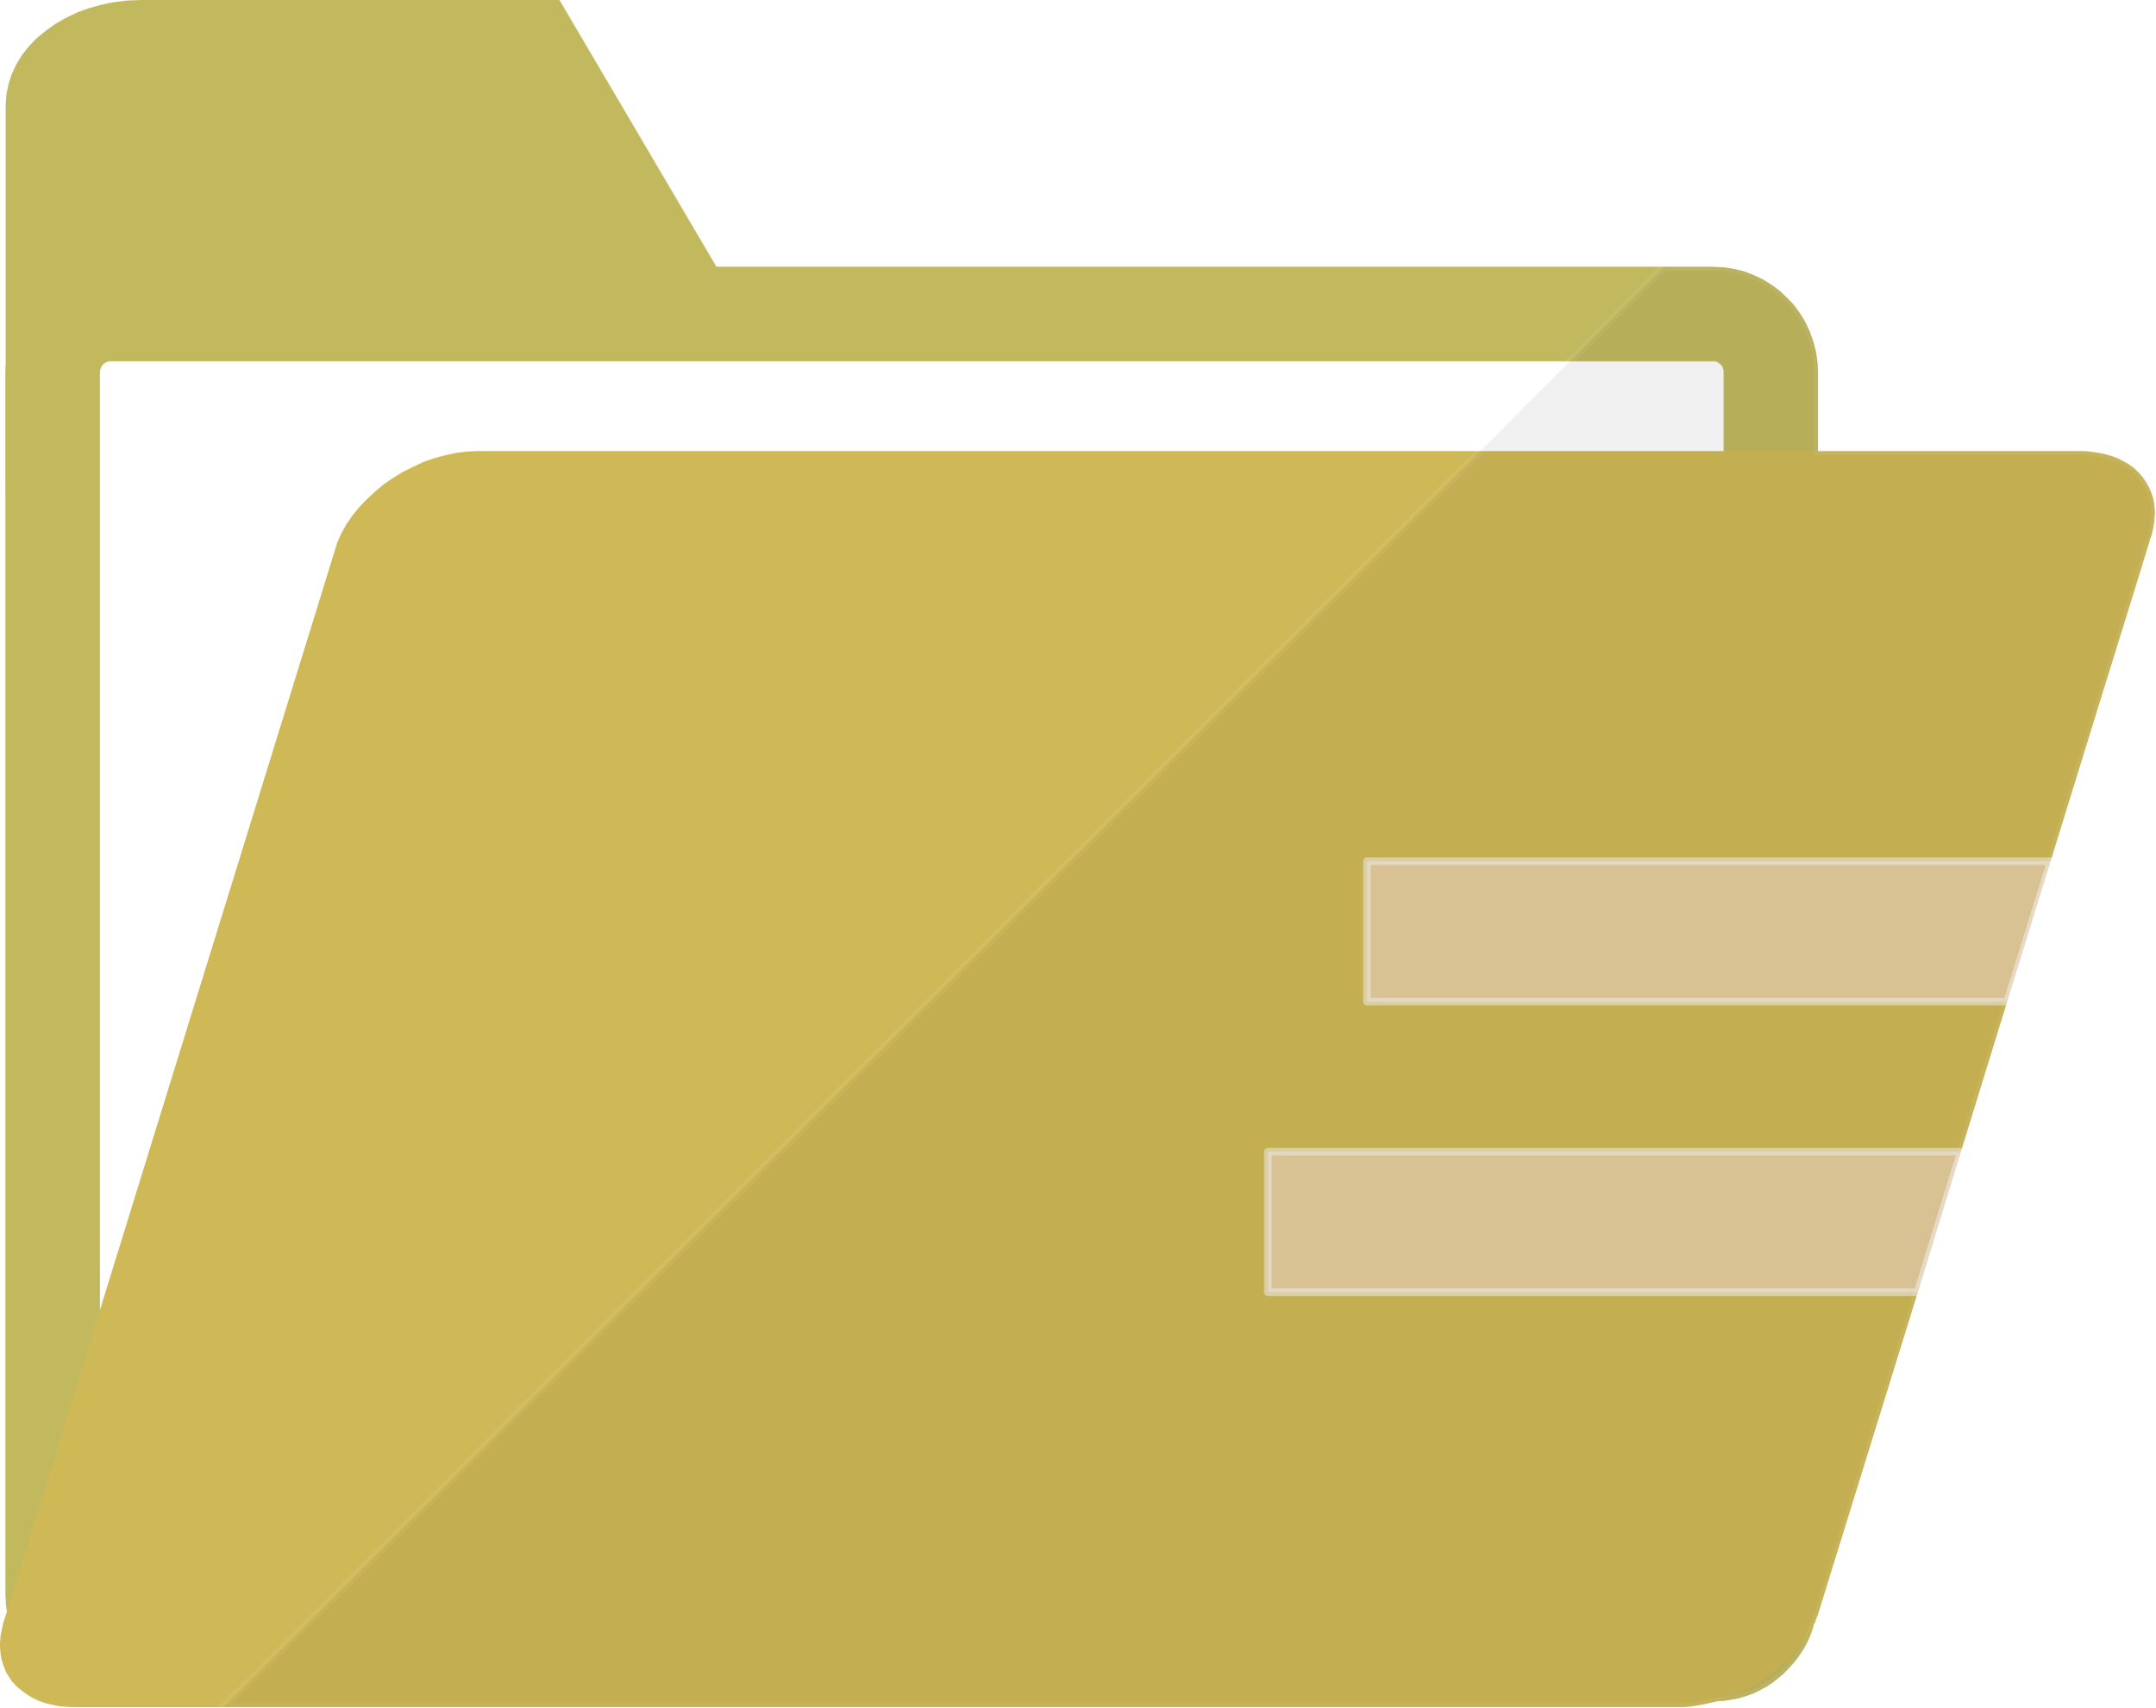
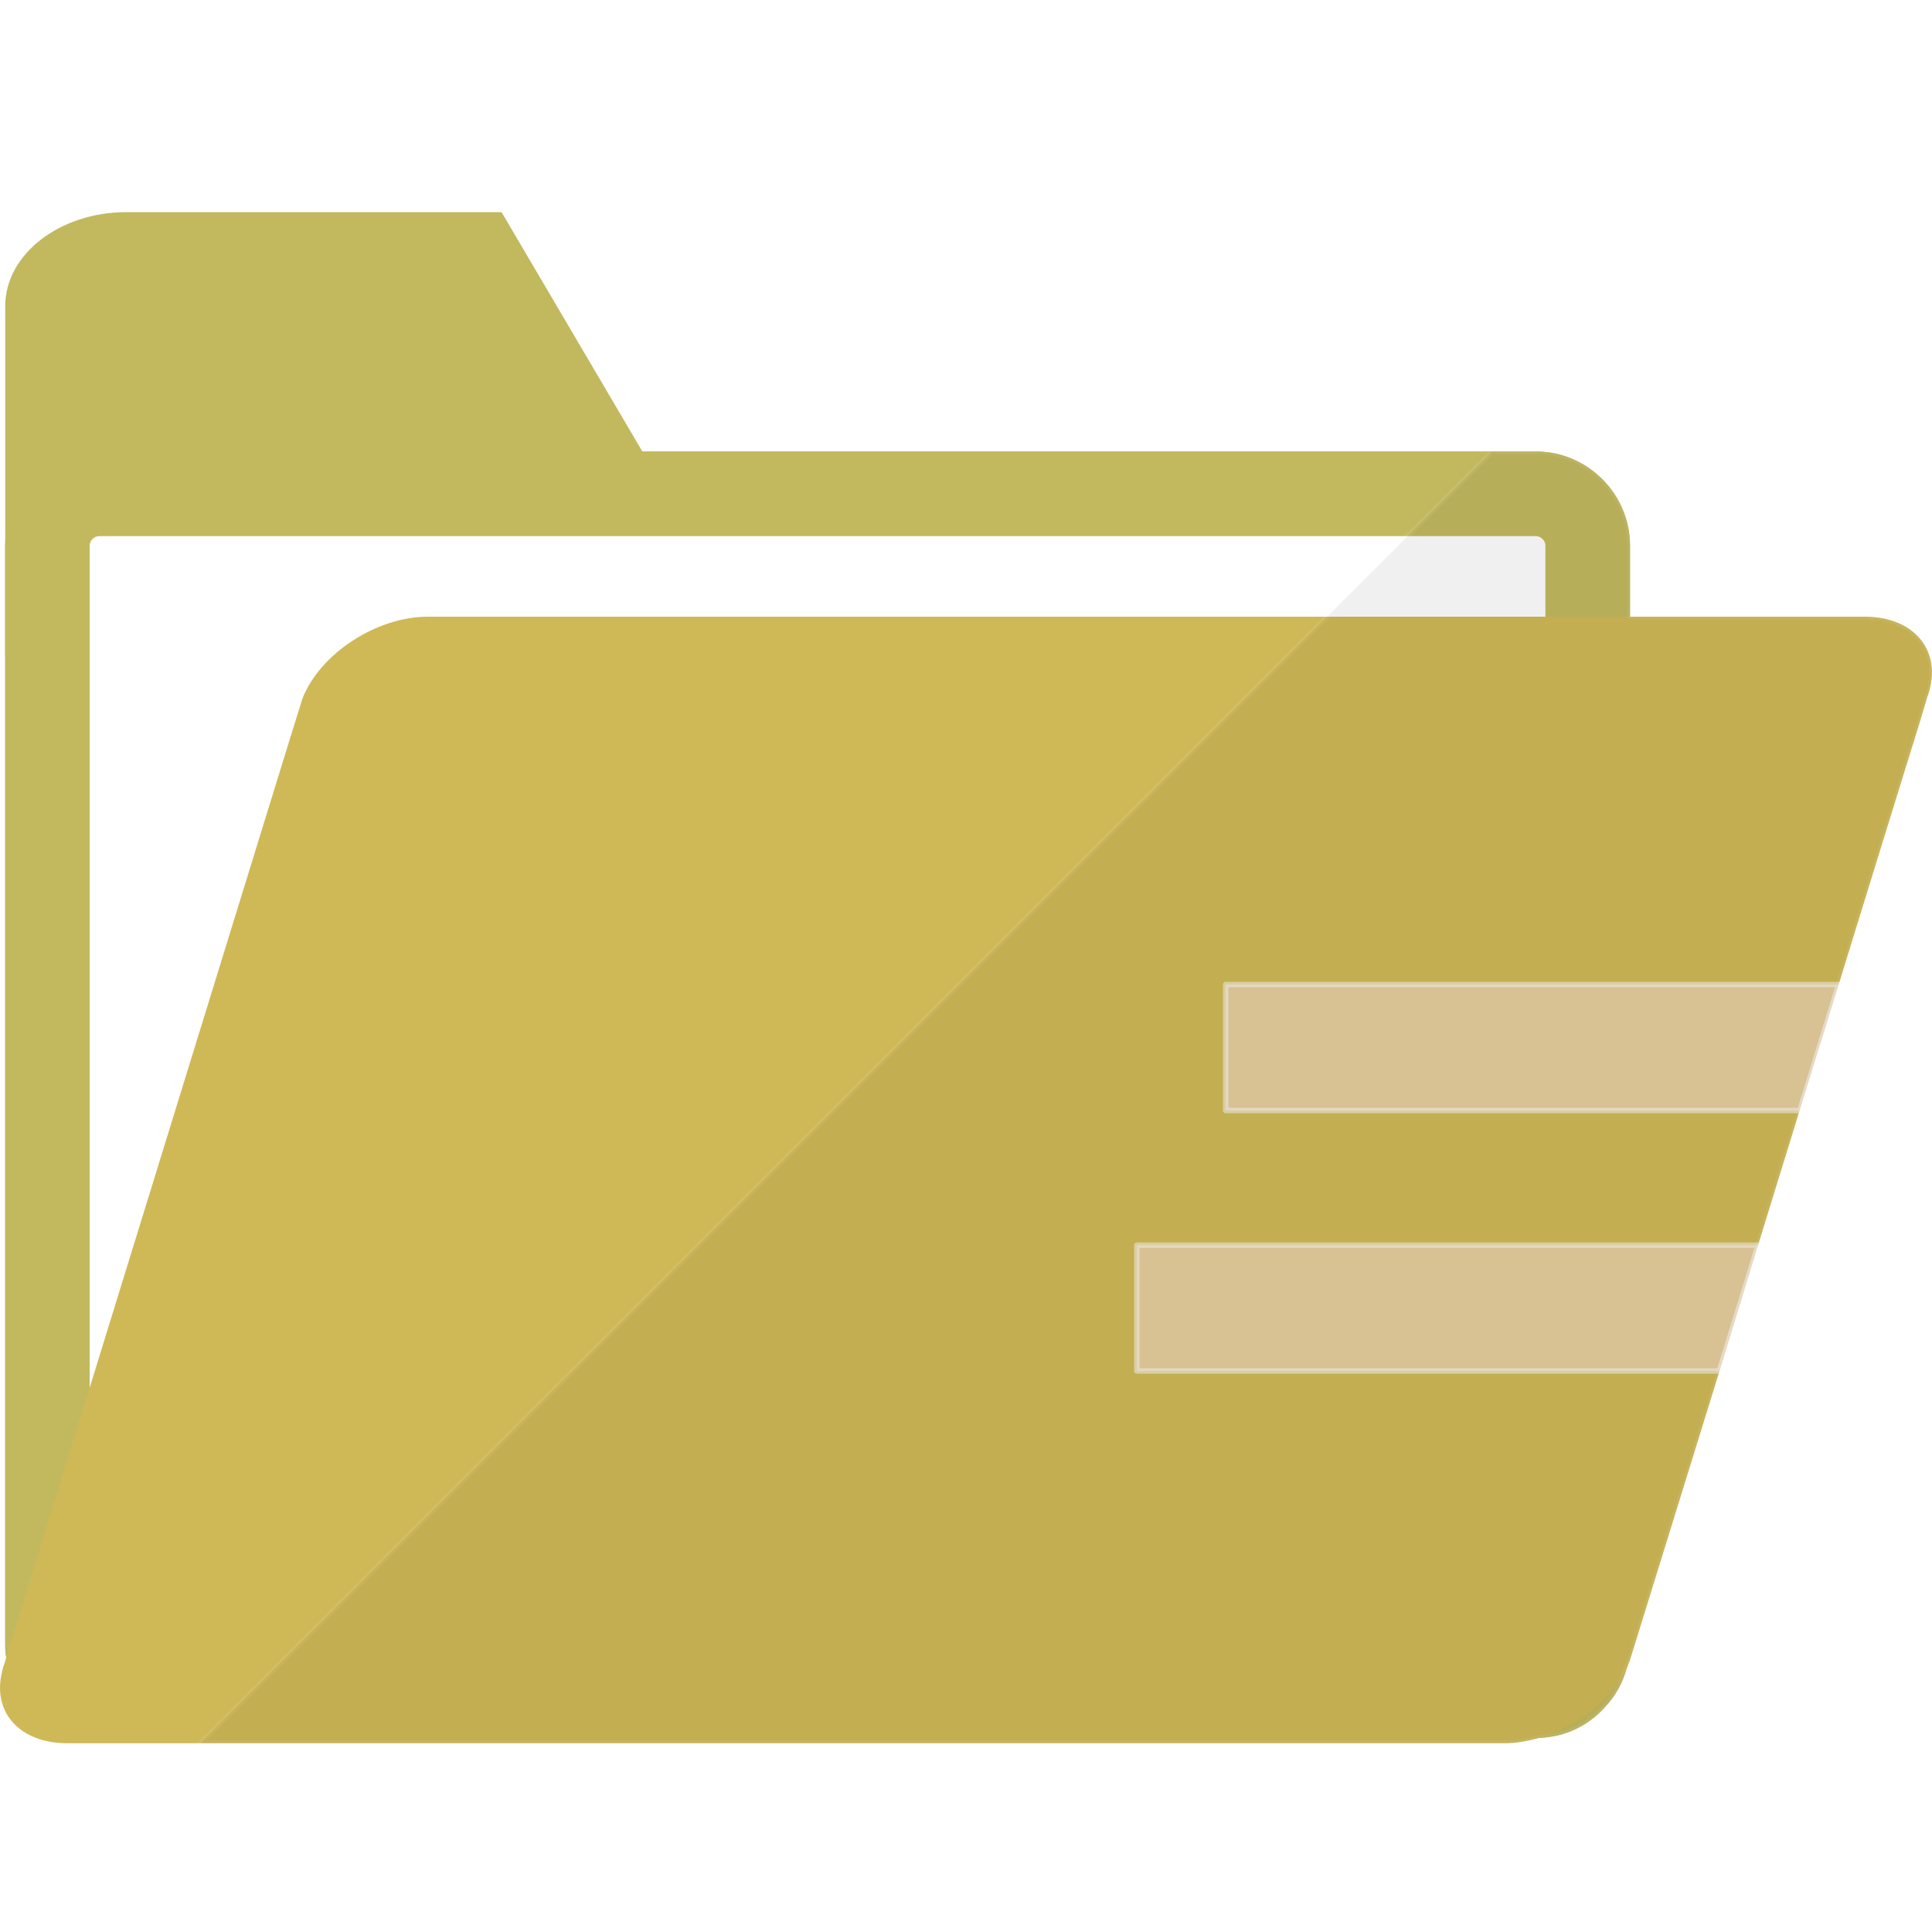
- <svg xmlns="http://www.w3.org/2000/svg" version="1.2" width="80.01mm" height="63.42mm" viewBox="2000 20260 8001 6342" preserveAspectRatio="xMidYMid" fill-rule="evenodd" stroke-width="28.222" stroke-linejoin="round" xml:space="preserve">
+ <svg xmlns="http://www.w3.org/2000/svg" xmlns:ns1="http://xml.openoffice.org/svg/export" version="1.2" width="100mm" height="100mm" viewBox="0 0 10000 10000" preserveAspectRatio="xMidYMid" fill-rule="evenodd" stroke-width="28.222" stroke-linejoin="round" xml:space="preserve">
+   <defs class="ClipPathGroup">
+     <clipPath id="presentation_clip_path" clipPathUnits="userSpaceOnUse">
+       <rect x="0" y="0" width="10000" height="10000" />
+     </clipPath>
+     <clipPath id="presentation_clip_path_shrink" clipPathUnits="userSpaceOnUse">
+       <rect x="10" y="10" width="9980" height="9980" />
+     </clipPath>
+   </defs>
+   <defs class="TextShapeIndex">
+     <g ns1:slide="id1" ns1:id-list="id3 id4 id5 id6 id7 id8 id9 id10" />
+   </defs>
  <defs class="EmbeddedBulletChars">
    <g id="bullet-char-template-57356" transform="scale(0.0004882812,-0.0004882812)">
      <path d="M 580,1141 L 1163,571 580,0 -4,571 580,1141 Z" />
    </g>
    <g id="bullet-char-template-57354" transform="scale(0.0004882812,-0.0004882812)">
      <path d="M 8,1128 L 1137,1128 1137,0 8,0 8,1128 Z" />
    </g>
    <g id="bullet-char-template-10146" transform="scale(0.0004882812,-0.0004882812)">
      <path d="M 174,0 L 602,739 174,1481 1456,739 174,0 Z M 1358,739 L 309,1346 659,739 1358,739 Z" />
    </g>
    <g id="bullet-char-template-10132" transform="scale(0.0004882812,-0.0004882812)">
      <path d="M 2015,739 L 1276,0 717,0 1260,543 174,543 174,936 1260,936 717,1481 1274,1481 2015,739 Z" />
    </g>
    <g id="bullet-char-template-10007" transform="scale(0.0004882812,-0.0004882812)">
      <path d="M 0,-2 C -7,14 -16,27 -25,37 L 356,567 C 262,823 215,952 215,954 215,979 228,992 255,992 264,992 276,990 289,987 310,991 331,999 354,1012 L 381,999 492,748 772,1049 836,1024 860,1049 C 881,1039 901,1025 922,1006 886,937 835,863 770,784 769,783 710,716 594,584 L 774,223 C 774,196 753,168 711,139 L 727,119 C 717,90 699,76 672,76 641,76 570,178 457,381 L 164,-76 C 142,-110 111,-127 72,-127 30,-127 9,-110 8,-76 1,-67 -2,-52 -2,-32 -2,-23 -1,-13 0,-2 Z" />
    </g>
    <g id="bullet-char-template-10004" transform="scale(0.0004882812,-0.0004882812)">
      <path d="M 285,-33 C 182,-33 111,30 74,156 52,228 41,333 41,471 41,549 55,616 82,672 116,743 169,778 240,778 293,778 328,747 346,684 L 369,508 C 377,444 397,411 428,410 L 1163,1116 C 1174,1127 1196,1133 1229,1133 1271,1133 1292,1118 1292,1087 L 1292,965 C 1292,929 1282,901 1262,881 L 442,47 C 390,-6 338,-33 285,-33 Z" />
    </g>
    <g id="bullet-char-template-9679" transform="scale(0.0004882812,-0.0004882812)">
      <path d="M 813,0 C 632,0 489,54 383,161 276,268 223,411 223,592 223,773 276,916 383,1023 489,1130 632,1184 813,1184 992,1184 1136,1130 1245,1023 1353,916 1407,772 1407,592 1407,412 1353,268 1245,161 1136,54 992,0 813,0 Z" />
    </g>
    <g id="bullet-char-template-8226" transform="scale(0.0004882812,-0.0004882812)">
      <path d="M 346,457 C 273,457 209,483 155,535 101,586 74,649 74,723 74,796 101,859 155,911 209,963 273,989 346,989 419,989 480,963 531,910 582,859 608,796 608,723 608,648 583,586 532,535 482,483 420,457 346,457 Z" />
    </g>
    <g id="bullet-char-template-8211" transform="scale(0.0004882812,-0.0004882812)">
      <path d="M -4,459 L 1135,459 1135,606 -4,606 -4,459 Z" />
    </g>
    <g id="bullet-char-template-61548" transform="scale(0.0004882812,-0.0004882812)">
      <path d="M 173,740 C 173,903 231,1043 346,1159 462,1274 601,1332 765,1332 928,1332 1067,1274 1183,1159 1299,1043 1357,903 1357,740 1357,577 1299,437 1183,322 1067,206 928,148 765,148 601,148 462,206 346,322 231,437 173,577 173,740 Z" />
    </g>
  </defs>
-   <g class="Page">
-     <g class="Group">
-       <g class="com.sun.star.drawing.PolyPolygonShape">
-         <g id="id3">
-           <rect class="BoundingBox" stroke="none" fill="none" x="2021" y="21250" width="6729" height="5330" />
-           <path fill="rgb(194,185,95)" stroke="none" d="M 8749,21641 L 8749,26190 8749,26203 8748,26215 8747,26227 8746,26240 8742,26264 8737,26287 8736,26287 8736,26287 8736,26287 8736,26287 8736,26287 8736,26287 8736,26287 8736,26287 8736,26288 8736,26288 8736,26288 8735,26288 8735,26288 8735,26289 8735,26289 8735,26289 8729,26312 8721,26333 8712,26354 8701,26375 8689,26395 8676,26414 8662,26432 8646,26450 8620,26477 8591,26501 8576,26512 8560,26523 8543,26532 8526,26541 8509,26549 8491,26556 8472,26562 8454,26567 8434,26571 8415,26574 8395,26577 8375,26578 8373,26578 8372,26578 8370,26578 8369,26579 8367,26579 8364,26579 8360,26579 2410,26579 2387,26578 2364,26576 2342,26573 2320,26568 2299,26562 2279,26555 2258,26547 2239,26538 2211,26523 2184,26505 2159,26486 2136,26464 2115,26441 2095,26416 2077,26390 2062,26362 2055,26348 2049,26334 2044,26320 2039,26305 2035,26290 2031,26275 2028,26260 2026,26244 2024,26231 2022,26217 2022,26204 2021,26190 2021,21641 2023,21601 2029,21563 2039,21526 2052,21490 2069,21456 2088,21423 2111,21393 2136,21366 2164,21340 2193,21318 2226,21298 2259,21282 2295,21268 2332,21259 2370,21253 2410,21251 8360,21251 8400,21253 8438,21259 8475,21268 8511,21282 8545,21298 8577,21318 8607,21340 8634,21366 8660,21393 8682,21423 8702,21456 8718,21490 8731,21526 8741,21563 8747,21601 8749,21641 Z" />
-         </g>
-       </g>
-       <g class="com.sun.star.drawing.PolyPolygonShape">
-         <g id="id4">
-           <rect class="BoundingBox" stroke="none" fill="none" x="2021" y="21250" width="6729" height="5330" />
-           <path fill="rgb(194,185,95)" stroke="none" d="M 8749,21641 L 8749,26190 8749,26203 8748,26215 8747,26227 8746,26240 8742,26264 8737,26287 8736,26287 8736,26287 8736,26287 8736,26287 8736,26287 8736,26287 8736,26287 8736,26287 8736,26288 8736,26288 8736,26288 8735,26288 8735,26288 8735,26289 8735,26289 8735,26289 8729,26312 8721,26333 8712,26354 8701,26375 8689,26395 8676,26414 8662,26432 8646,26450 8620,26477 8591,26501 8576,26512 8560,26523 8543,26532 8526,26541 8509,26549 8491,26556 8472,26562 8454,26567 8434,26571 8415,26574 8395,26577 8375,26578 8373,26578 8372,26578 8370,26578 8369,26579 8367,26579 8364,26579 8360,26579 2410,26579 2387,26578 2364,26576 2342,26573 2320,26568 2299,26562 2279,26555 2258,26547 2239,26538 2211,26523 2184,26505 2159,26486 2136,26464 2115,26441 2095,26416 2077,26390 2062,26362 2055,26348 2049,26334 2044,26320 2039,26305 2035,26290 2031,26275 2028,26260 2026,26244 2024,26231 2022,26217 2022,26204 2021,26190 2021,21641 2023,21601 2029,21563 2039,21526 2052,21490 2069,21456 2088,21423 2111,21393 2136,21366 2164,21340 2193,21318 2226,21298 2259,21282 2295,21268 2332,21259 2370,21253 2410,21251 8360,21251 8400,21253 8438,21259 8475,21268 8511,21282 8545,21298 8577,21318 8607,21340 8634,21366 8660,21393 8682,21423 8702,21456 8718,21490 8731,21526 8741,21563 8747,21601 8749,21641 Z" />
-         </g>
-       </g>
-       <g class="com.sun.star.drawing.PolyPolygonShape">
-         <g id="id5">
-           <rect class="BoundingBox" stroke="none" fill="none" x="2021" y="20260" width="3363" height="2218" />
-           <path fill="rgb(194,185,95)" stroke="none" d="M 5383,22476 L 2523,22476 2503,22476 2484,22475 2465,22473 2446,22471 2408,22465 2371,22457 2334,22446 2299,22434 2264,22419 2232,22403 2201,22384 2172,22364 2145,22342 2121,22319 2099,22294 2079,22268 2062,22240 2048,22211 2036,22181 2028,22151 2023,22119 2021,22087 2021,20649 2024,20609 2032,20571 2044,20534 2061,20498 2082,20464 2107,20432 2136,20402 2169,20375 2205,20349 2243,20327 2285,20307 2328,20291 2374,20278 2422,20268 2472,20262 2523,20260 4077,20260 4660,21251 4868,21602 5064,21935 5383,22476 Z" />
-         </g>
-       </g>
-       <g class="com.sun.star.drawing.PolyPolygonShape">
-         <g id="id6">
-           <rect class="BoundingBox" stroke="none" fill="none" x="2371" y="21601" width="6029" height="4629" />
-           <path fill="rgb(255,255,255)" stroke="none" d="M 2371,26190 L 2371,21641 2372,21637 2372,21633 2373,21629 2375,21626 2376,21622 2378,21619 2381,21616 2383,21613 2386,21611 2389,21608 2392,21606 2396,21605 2399,21603 2403,21602 2407,21602 2410,21602 8360,21602 8364,21602 8367,21602 8371,21603 8375,21605 8378,21606 8381,21608 8384,21611 8387,21613 8390,21616 8392,21619 8394,21622 8396,21626 8397,21629 8398,21633 8399,21637 8399,21641 8399,26190 8399,26194 8398,26197 8397,26201 8396,26204 8394,26208 8392,26211 8390,26214 8387,26217 8384,26219 8381,26222 8378,26224 8375,26225 8371,26227 8367,26228 8364,26228 8360,26229 2410,26229 2407,26228 2403,26228 2399,26227 2396,26225 2392,26224 2389,26222 2386,26219 2383,26217 2381,26214 2378,26211 2376,26208 2375,26204 2373,26201 2372,26197 2372,26194 2371,26190 Z" />
-         </g>
-       </g>
-       <g class="com.sun.star.drawing.PolyPolygonShape">
-         <g id="id7">
-           <rect class="BoundingBox" stroke="none" fill="none" x="2000" y="21935" width="8001" height="4667" />
-           <path fill="rgb(207,185,86)" stroke="none" d="M 9979,22273 L 9979,22273 9979,22273 9979,22274 9979,22274 9979,22274 9979,22274 9979,22274 9979,22274 9979,22274 9979,22274 9979,22274 9979,22274 9979,22275 9979,22275 9979,22275 9979,22275 9979,22275 9947,22379 9785,22901 9613,23458 9452,23979 9280,24537 9120,25059 8748,26260 8737,26287 8736,26287 8736,26287 8736,26287 8736,26287 8736,26287 8736,26287 8736,26287 8736,26287 8736,26288 8736,26288 8736,26288 8735,26288 8735,26288 8735,26289 8735,26289 8735,26289 8733,26292 8733,26292 8733,26292 8733,26292 8733,26292 8733,26293 8733,26293 8732,26294 8732,26294 8732,26295 8731,26295 8731,26296 8731,26296 8718,26320 8704,26343 8688,26365 8670,26387 8651,26409 8631,26429 8587,26467 8539,26502 8488,26532 8435,26557 8379,26576 8379,26577 8378,26577 8378,26577 8378,26577 8377,26577 8376,26577 8375,26577 8375,26578 8375,26578 8375,26578 8375,26578 8373,26578 8355,26583 8336,26587 8318,26591 8300,26594 8281,26597 8263,26599 8245,26600 8227,26600 2278,26600 2248,26599 2218,26596 2191,26591 2165,26584 2140,26575 2118,26564 2097,26551 2078,26537 2061,26522 2045,26505 2032,26486 2021,26467 2013,26446 2006,26424 2002,26401 2000,26377 2000,26363 2001,26349 2002,26336 2005,26321 2008,26307 2009,26301 2010,26296 2013,26284 2021,26260 2026,26244 2371,25125 3190,22476 3252,22275 3267,22241 3286,22207 3308,22175 3334,22143 3362,22114 3392,22086 3424,22059 3459,22035 3495,22013 3533,21994 3571,21976 3611,21962 3651,21951 3692,21942 3732,21937 3772,21935 9722,21935 9752,21936 9781,21940 9809,21945 9835,21952 9860,21961 9882,21972 9903,21984 9922,21998 9939,22014 9954,22031 9967,22050 9978,22069 9987,22090 9994,22112 9998,22135 10000,22159 10000,22171 9999,22184 9998,22196 9996,22208 9994,22221 9991,22234 9988,22247 9983,22260 9979,22273 Z" />
-         </g>
-       </g>
-       <g class="com.sun.star.drawing.PolyPolygonShape">
-         <g id="id8">
-           <rect class="BoundingBox" stroke="none" fill="none" x="6707" y="24537" width="2574" height="523" />
-           <path fill="rgb(251,225,226)" fill-opacity="0.502" stroke="rgb(255,255,255)" stroke-opacity="0.502" d="M 9280,24537 L 9119,25059 6707,25059 6707,24537 9280,24537 Z" />
-         </g>
-       </g>
-       <g class="com.sun.star.drawing.PolyPolygonShape">
-         <g id="id9">
-           <rect class="BoundingBox" stroke="none" fill="none" x="7074" y="23458" width="2541" height="523" />
-           <path fill="rgb(251,225,226)" fill-opacity="0.502" stroke="rgb(255,255,255)" stroke-opacity="0.502" d="M 9614,23458 L 9452,23980 7075,23980 7075,23458 9614,23458 Z" />
-         </g>
-       </g>
-       <g class="com.sun.star.drawing.PolyPolygonShape">
-         <g id="id10">
-           <rect class="BoundingBox" stroke="none" fill="none" x="2829" y="21250" width="7172" height="5352" />
-           <path fill="rgb(4,0,0)" fill-opacity="0.059" stroke="rgb(255,255,255)" stroke-opacity="0.059" d="M 9979,22273 L 9979,22273 9979,22273 9979,22274 9979,22274 9979,22274 9979,22274 9979,22274 9979,22274 9979,22274 9979,22274 9979,22274 9979,22274 9979,22275 9979,22275 9979,22275 9979,22275 9979,22275 9947,22379 9785,22901 9613,23458 9452,23979 9280,24537 9120,25059 8748,26260 8737,26287 8736,26287 8736,26287 8736,26287 8736,26287 8736,26287 8736,26287 8736,26287 8736,26287 8736,26288 8736,26288 8736,26288 8735,26288 8735,26288 8735,26289 8735,26289 8735,26289 8733,26292 8733,26292 8733,26292 8733,26292 8733,26292 8733,26293 8733,26293 8732,26294 8732,26294 8732,26295 8731,26295 8731,26296 8731,26296 8724,26317 8717,26338 8708,26359 8698,26378 8686,26397 8674,26415 8661,26433 8646,26450 8620,26476 8591,26500 8561,26521 8528,26539 8493,26554 8456,26565 8418,26573 8379,26576 8379,26577 8378,26577 8378,26577 8378,26577 8377,26577 8376,26577 8375,26577 8375,26578 8375,26578 8375,26578 8375,26578 8373,26578 8355,26583 8337,26587 8318,26591 8300,26594 8282,26597 8263,26599 8245,26600 8227,26600 2829,26600 2850,26579 3201,26229 7495,21935 7828,21602 8178,21251 8360,21251 8400,21253 8438,21259 8475,21268 8511,21282 8545,21298 8577,21318 8607,21340 8634,21366 8660,21393 8682,21423 8702,21455 8718,21489 8731,21525 8741,21562 8747,21601 8749,21641 8749,21935 9722,21935 9752,21936 9781,21940 9809,21945 9835,21952 9860,21961 9882,21972 9903,21984 9922,21998 9939,22014 9954,22031 9967,22050 9978,22069 9987,22090 9994,22112 9998,22135 10000,22159 10000,22171 9999,22184 9998,22196 9996,22208 9994,22221 9991,22234 9988,22247 9983,22260 9979,22273 Z" />
+   <g>
+     <g id="id2" class="Master_Slide">
+       <g id="bg-id2" class="Background" />
+       <g id="bo-id2" class="BackgroundObjects" />
+     </g>
+   </g>
+   <g class="SlideGroup">
+     <g>
+       <g id="container-id1">
+         <g id="id1" class="Slide" clip-path="url(#presentation_clip_path)">
+           <g class="Page">
+             <g class="Group">
+               <g class="com.sun.star.drawing.ClosedBezierShape">
+                 <g id="id3">
+                   <rect class="BoundingBox" stroke="none" fill="none" x="27" y="2336" width="8411" height="6663" />
+                   <path fill="rgb(194,185,95)" stroke="none" d="M 8437,2824 C 8437,4719 8437,6615 8437,8511 8437,8553 8431,8592 8421,8632 8420,8632 8420,8633 8420,8635 8400,8709 8362,8778 8308,8835 8225,8929 8104,8991 7969,8995 7968,8995 7967,8995 7967,8995 7962,8997 7956,8997 7951,8997 5472,8997 2992,8997 513,8997 435,8997 363,8978 298,8946 203,8898 125,8821 77,8725 55,8680 39,8630 32,8578 28,8556 27,8533 27,8511 27,6615 27,4719 27,2824 27,2557 246,2337 513,2337 2992,2337 5472,2337 7951,2337 8217,2337 8437,2557 8437,2824 Z" />
+                 </g>
+               </g>
+               <g class="com.sun.star.drawing.ClosedBezierShape">
+                 <g id="id4">
+                   <rect class="BoundingBox" stroke="none" fill="none" x="27" y="2336" width="8411" height="6663" />
+                   <path fill="rgb(194,185,95)" stroke="none" d="M 8437,2824 C 8437,4719 8437,6615 8437,8511 8437,8553 8431,8592 8421,8632 8420,8632 8420,8633 8420,8635 8400,8709 8362,8778 8308,8835 8225,8929 8104,8991 7969,8995 7968,8995 7967,8995 7967,8995 7962,8997 7956,8997 7951,8997 5472,8997 2992,8997 513,8997 435,8997 363,8978 298,8946 203,8898 125,8821 77,8725 55,8680 39,8630 32,8578 28,8556 27,8533 27,8511 27,6615 27,4719 27,2824 27,2557 246,2337 513,2337 2992,2337 5472,2337 7951,2337 8217,2337 8437,2557 8437,2824 Z" />
+                 </g>
+               </g>
+               <g class="com.sun.star.drawing.ClosedBezierShape">
+                 <g id="id5">
+                   <rect class="BoundingBox" stroke="none" fill="none" x="27" y="1098" width="4203" height="2771" />
+                   <path fill="rgb(194,185,95)" stroke="none" d="M 4228,3868 C 3037,3868 1845,3868 653,3868 587,3868 525,3860 465,3844 213,3784 27,3599 27,3382 27,2783 27,2184 27,1584 27,1316 310,1098 653,1098 1301,1098 1949,1098 2596,1098 2839,1511 3082,1924 3325,2337 3412,2483 3499,2629 3585,2775 3667,2914 3749,3053 3830,3192 3963,3417 4096,3642 4228,3868 Z" />
+                 </g>
+               </g>
+               <g class="com.sun.star.drawing.ClosedBezierShape">
+                 <g id="id6">
+                   <rect class="BoundingBox" stroke="none" fill="none" x="464" y="2774" width="7536" height="5787" />
+                   <path fill="rgb(255,255,255)" stroke="none" d="M 464,8510 C 464,6615 464,4719 464,2824 464,2798 487,2775 513,2775 2992,2775 5471,2775 7950,2775 7976,2775 7999,2798 7999,2824 7999,4719 7999,6615 7999,8510 7999,8536 7976,8559 7950,8559 5471,8559 2992,8559 513,8559 487,8559 464,8536 464,8510 Z" />
+                 </g>
+               </g>
+               <g class="com.sun.star.drawing.ClosedBezierShape">
+                 <g id="id7">
+                   <rect class="BoundingBox" stroke="none" fill="none" x="0" y="3191" width="10001" height="5834" />
+                   <path fill="rgb(207,185,86)" stroke="none" d="M 9973,3615 C 9975,3616 9973,3616 9973,3617 9960,3660 9947,3703 9934,3747 9867,3964 9799,4181 9732,4399 9660,4631 9589,4863 9517,5096 9450,5313 9382,5530 9315,5747 9243,5979 9172,6212 9100,6444 9033,6662 8967,6879 8900,7097 8745,7597 8590,8098 8435,8598 8431,8609 8425,8620 8421,8632 8420,8632 8420,8633 8420,8635 8418,8636 8418,8637 8417,8637 8417,8639 8415,8642 8414,8643 8335,8802 8160,8937 7974,8994 7972,8994 7970,8995 7969,8995 7968,8995 7967,8995 7967,8995 7905,9013 7845,9023 7784,9023 5305,9023 2827,9023 348,9023 103,9023 -40,8863 10,8657 13,8637 20,8618 27,8598 29,8591 30,8585 32,8578 176,8112 321,7646 465,7180 806,6076 1146,4972 1487,3868 1513,3784 1539,3700 1565,3617 1655,3384 1948,3192 2215,3192 4694,3192 7173,3192 9652,3192 9918,3192 10063,3382 9973,3615 Z" />
+                 </g>
+               </g>
+               <g class="com.sun.star.drawing.ClosedBezierShape">
+                 <g id="id8">
+                   <rect class="BoundingBox" stroke="none" fill="none" x="5883" y="6444" width="3218" height="654" />
+                   <path fill="rgb(251,225,226)" fill-opacity="0.502" stroke="rgb(255,255,255)" stroke-opacity="0.502" d="M 9100,6445 C 9033,6662 8966,6879 8899,7096 7894,7096 6889,7096 5884,7096 5884,6879 5884,6662 5884,6445 6956,6445 8028,6445 9100,6445 Z" />
+                 </g>
+               </g>
+               <g class="com.sun.star.drawing.ClosedBezierShape">
+                 <g id="id9">
+                   <rect class="BoundingBox" stroke="none" fill="none" x="6343" y="5095" width="3175" height="654" />
+                   <path fill="rgb(251,225,226)" fill-opacity="0.502" stroke="rgb(255,255,255)" stroke-opacity="0.502" d="M 9517,5096 C 9450,5313 9383,5531 9316,5748 8325,5748 7334,5748 6344,5748 6344,5531 6344,5313 6344,5096 7401,5096 8459,5096 9517,5096 Z" />
+                 </g>
+               </g>
+               <g class="com.sun.star.drawing.ClosedBezierShape">
+                 <g id="id10">
+                   <rect class="BoundingBox" stroke="none" fill="none" x="1037" y="2336" width="8964" height="6689" />
+                   <path fill="rgb(4,0,0)" fill-opacity="0.059" stroke="rgb(255,255,255)" stroke-opacity="0.059" d="M 9973,3615 C 9975,3616 9973,3616 9973,3617 9960,3660 9947,3703 9934,3747 9867,3964 9799,4181 9732,4399 9660,4631 9589,4863 9517,5096 9450,5313 9382,5530 9315,5747 9243,5979 9172,6212 9100,6444 9033,6662 8967,6879 8900,7097 8745,7597 8590,8098 8435,8598 8431,8609 8425,8620 8421,8632 8420,8632 8420,8633 8420,8635 8418,8636 8418,8637 8417,8637 8417,8639 8415,8642 8414,8643 8394,8715 8358,8781 8308,8835 8225,8928 8107,8987 7975,8994 7972,8994 7970,8995 7969,8995 7968,8995 7967,8995 7967,8995 7906,9013 7845,9023 7784,9023 5535,9023 3286,9023 1037,9023 1046,9015 1054,9006 1063,8997 1209,8851 1355,8705 1501,8559 3290,6770 5080,4981 6869,3192 7008,3053 7147,2914 7286,2775 7432,2629 7578,2483 7724,2337 7799,2337 7875,2337 7951,2337 8217,2337 8437,2557 8437,2824 8437,2946 8437,3069 8437,3192 8842,3192 9247,3192 9652,3192 9918,3192 10063,3382 9973,3615 Z" />
+                 </g>
+               </g>
+             </g>
+           </g>
        </g>
      </g>
    </g>
  </g>
</svg>
